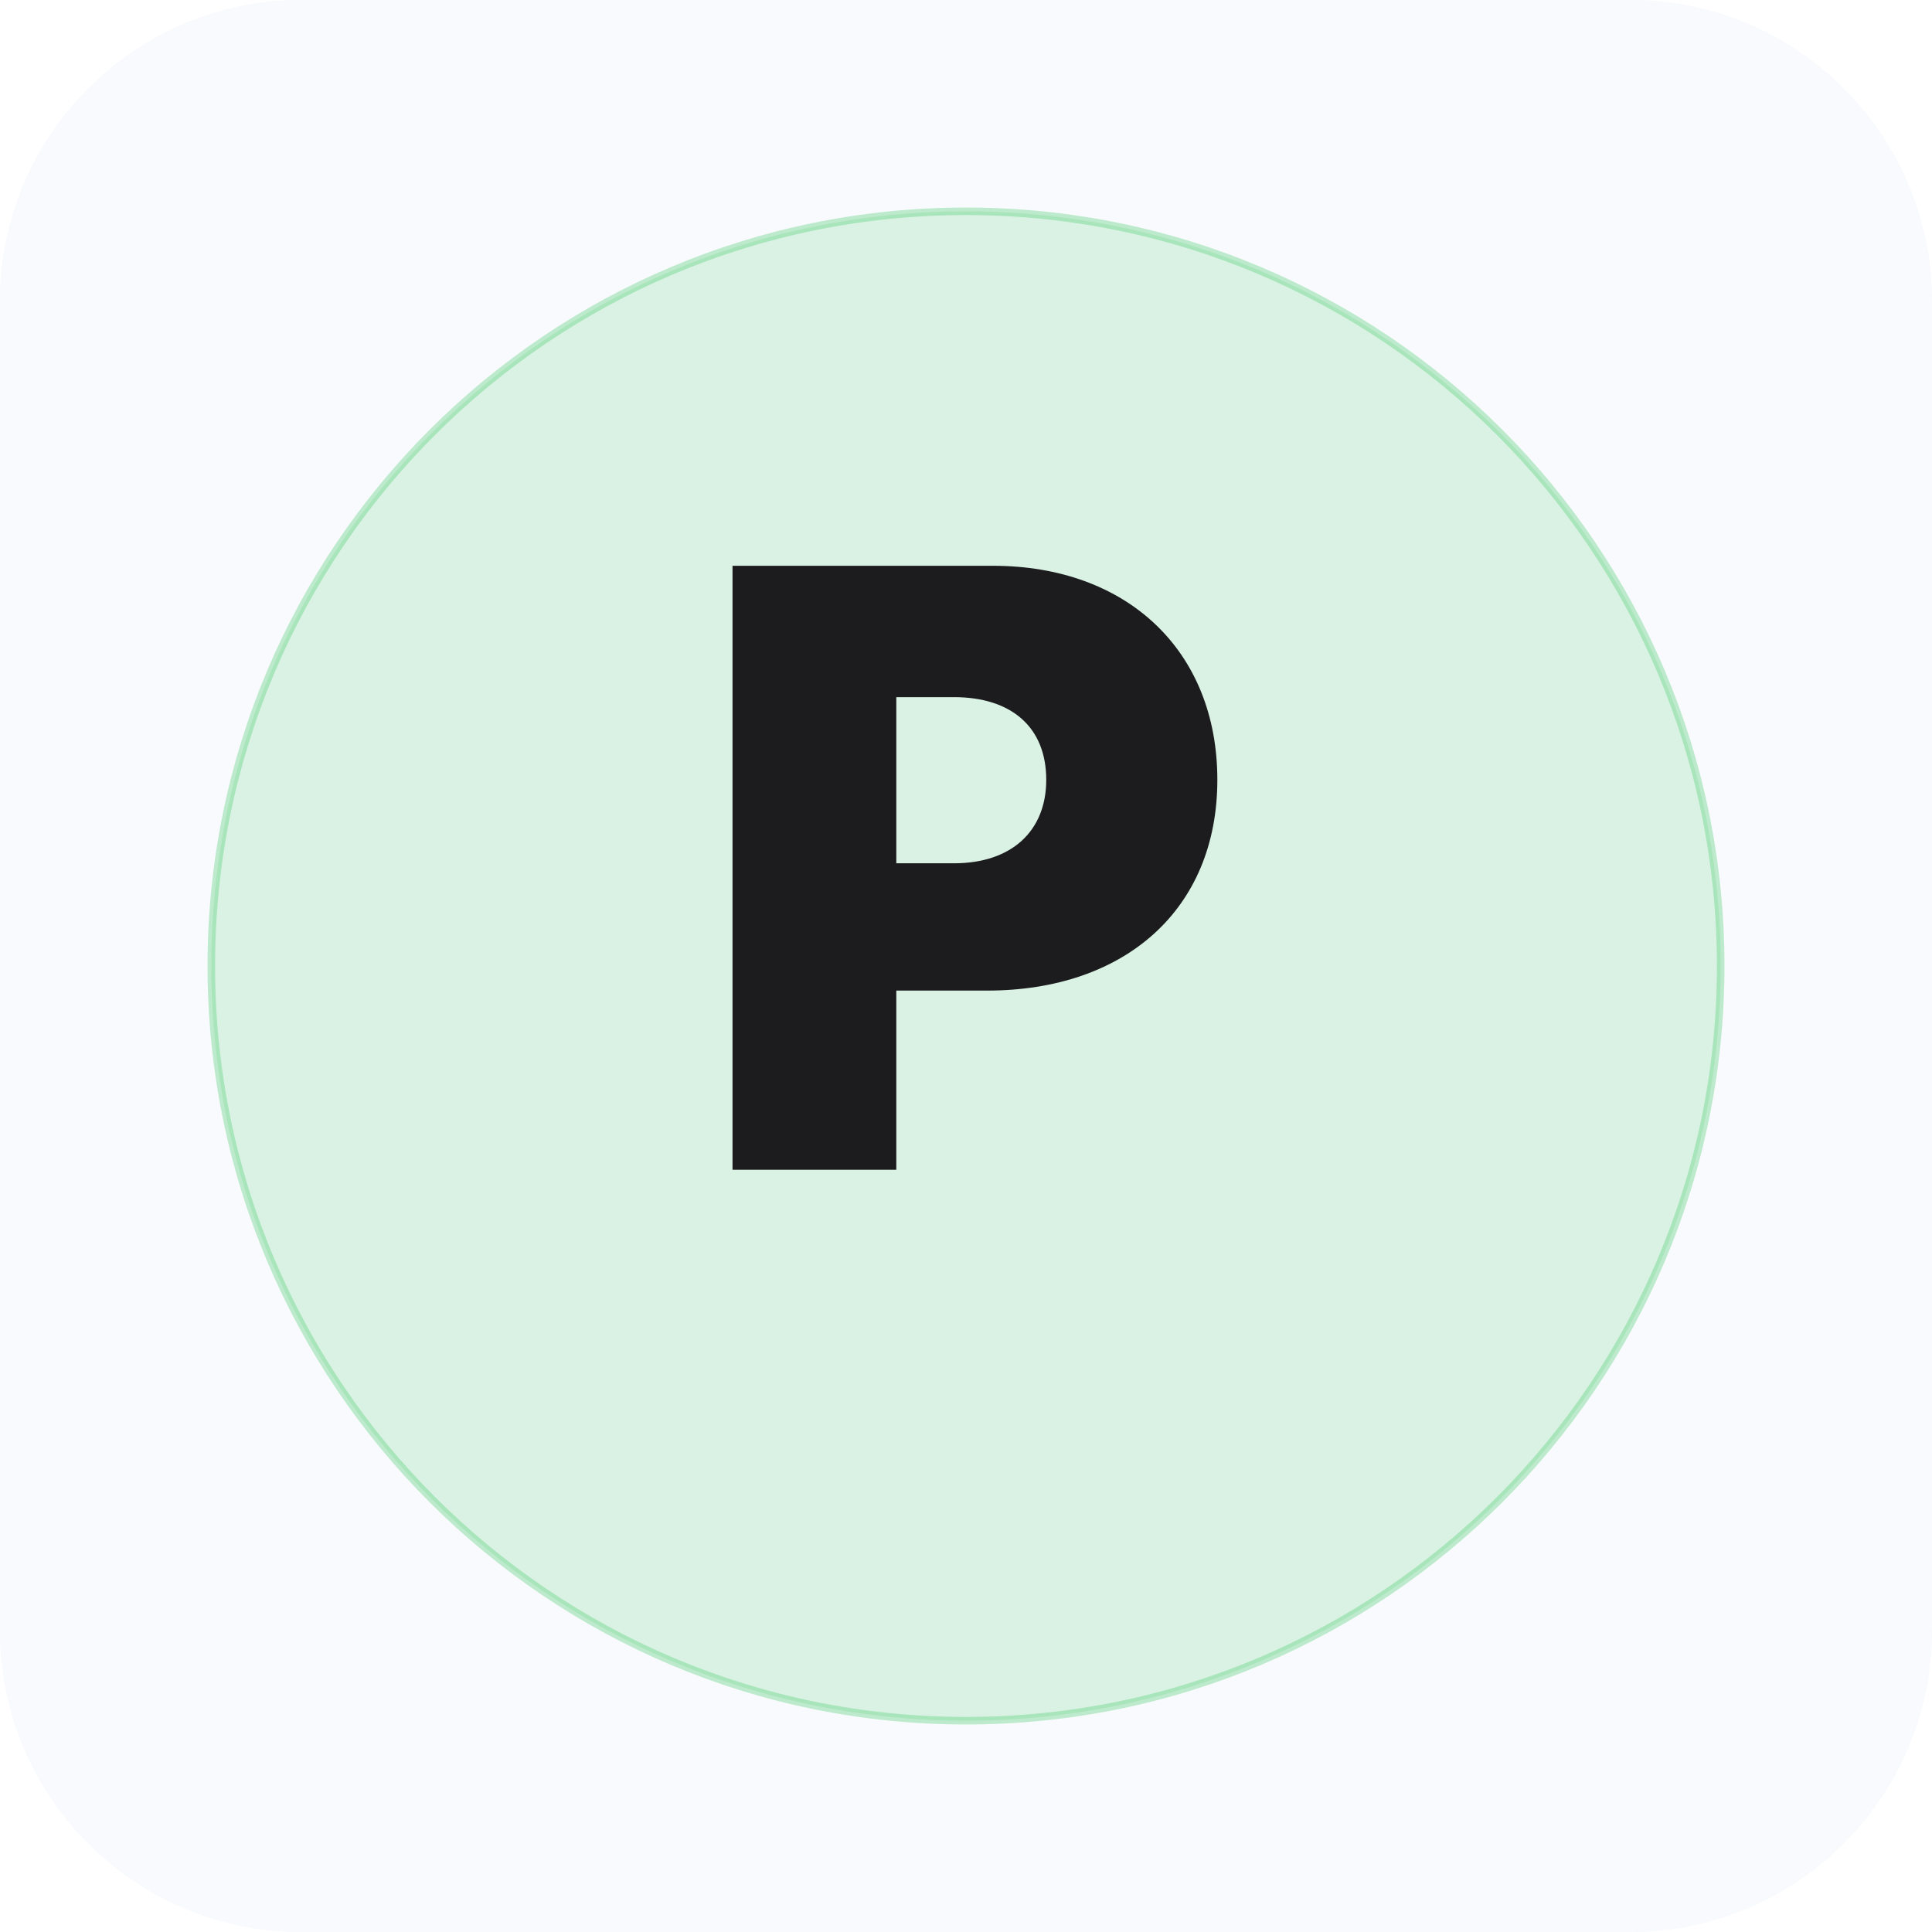
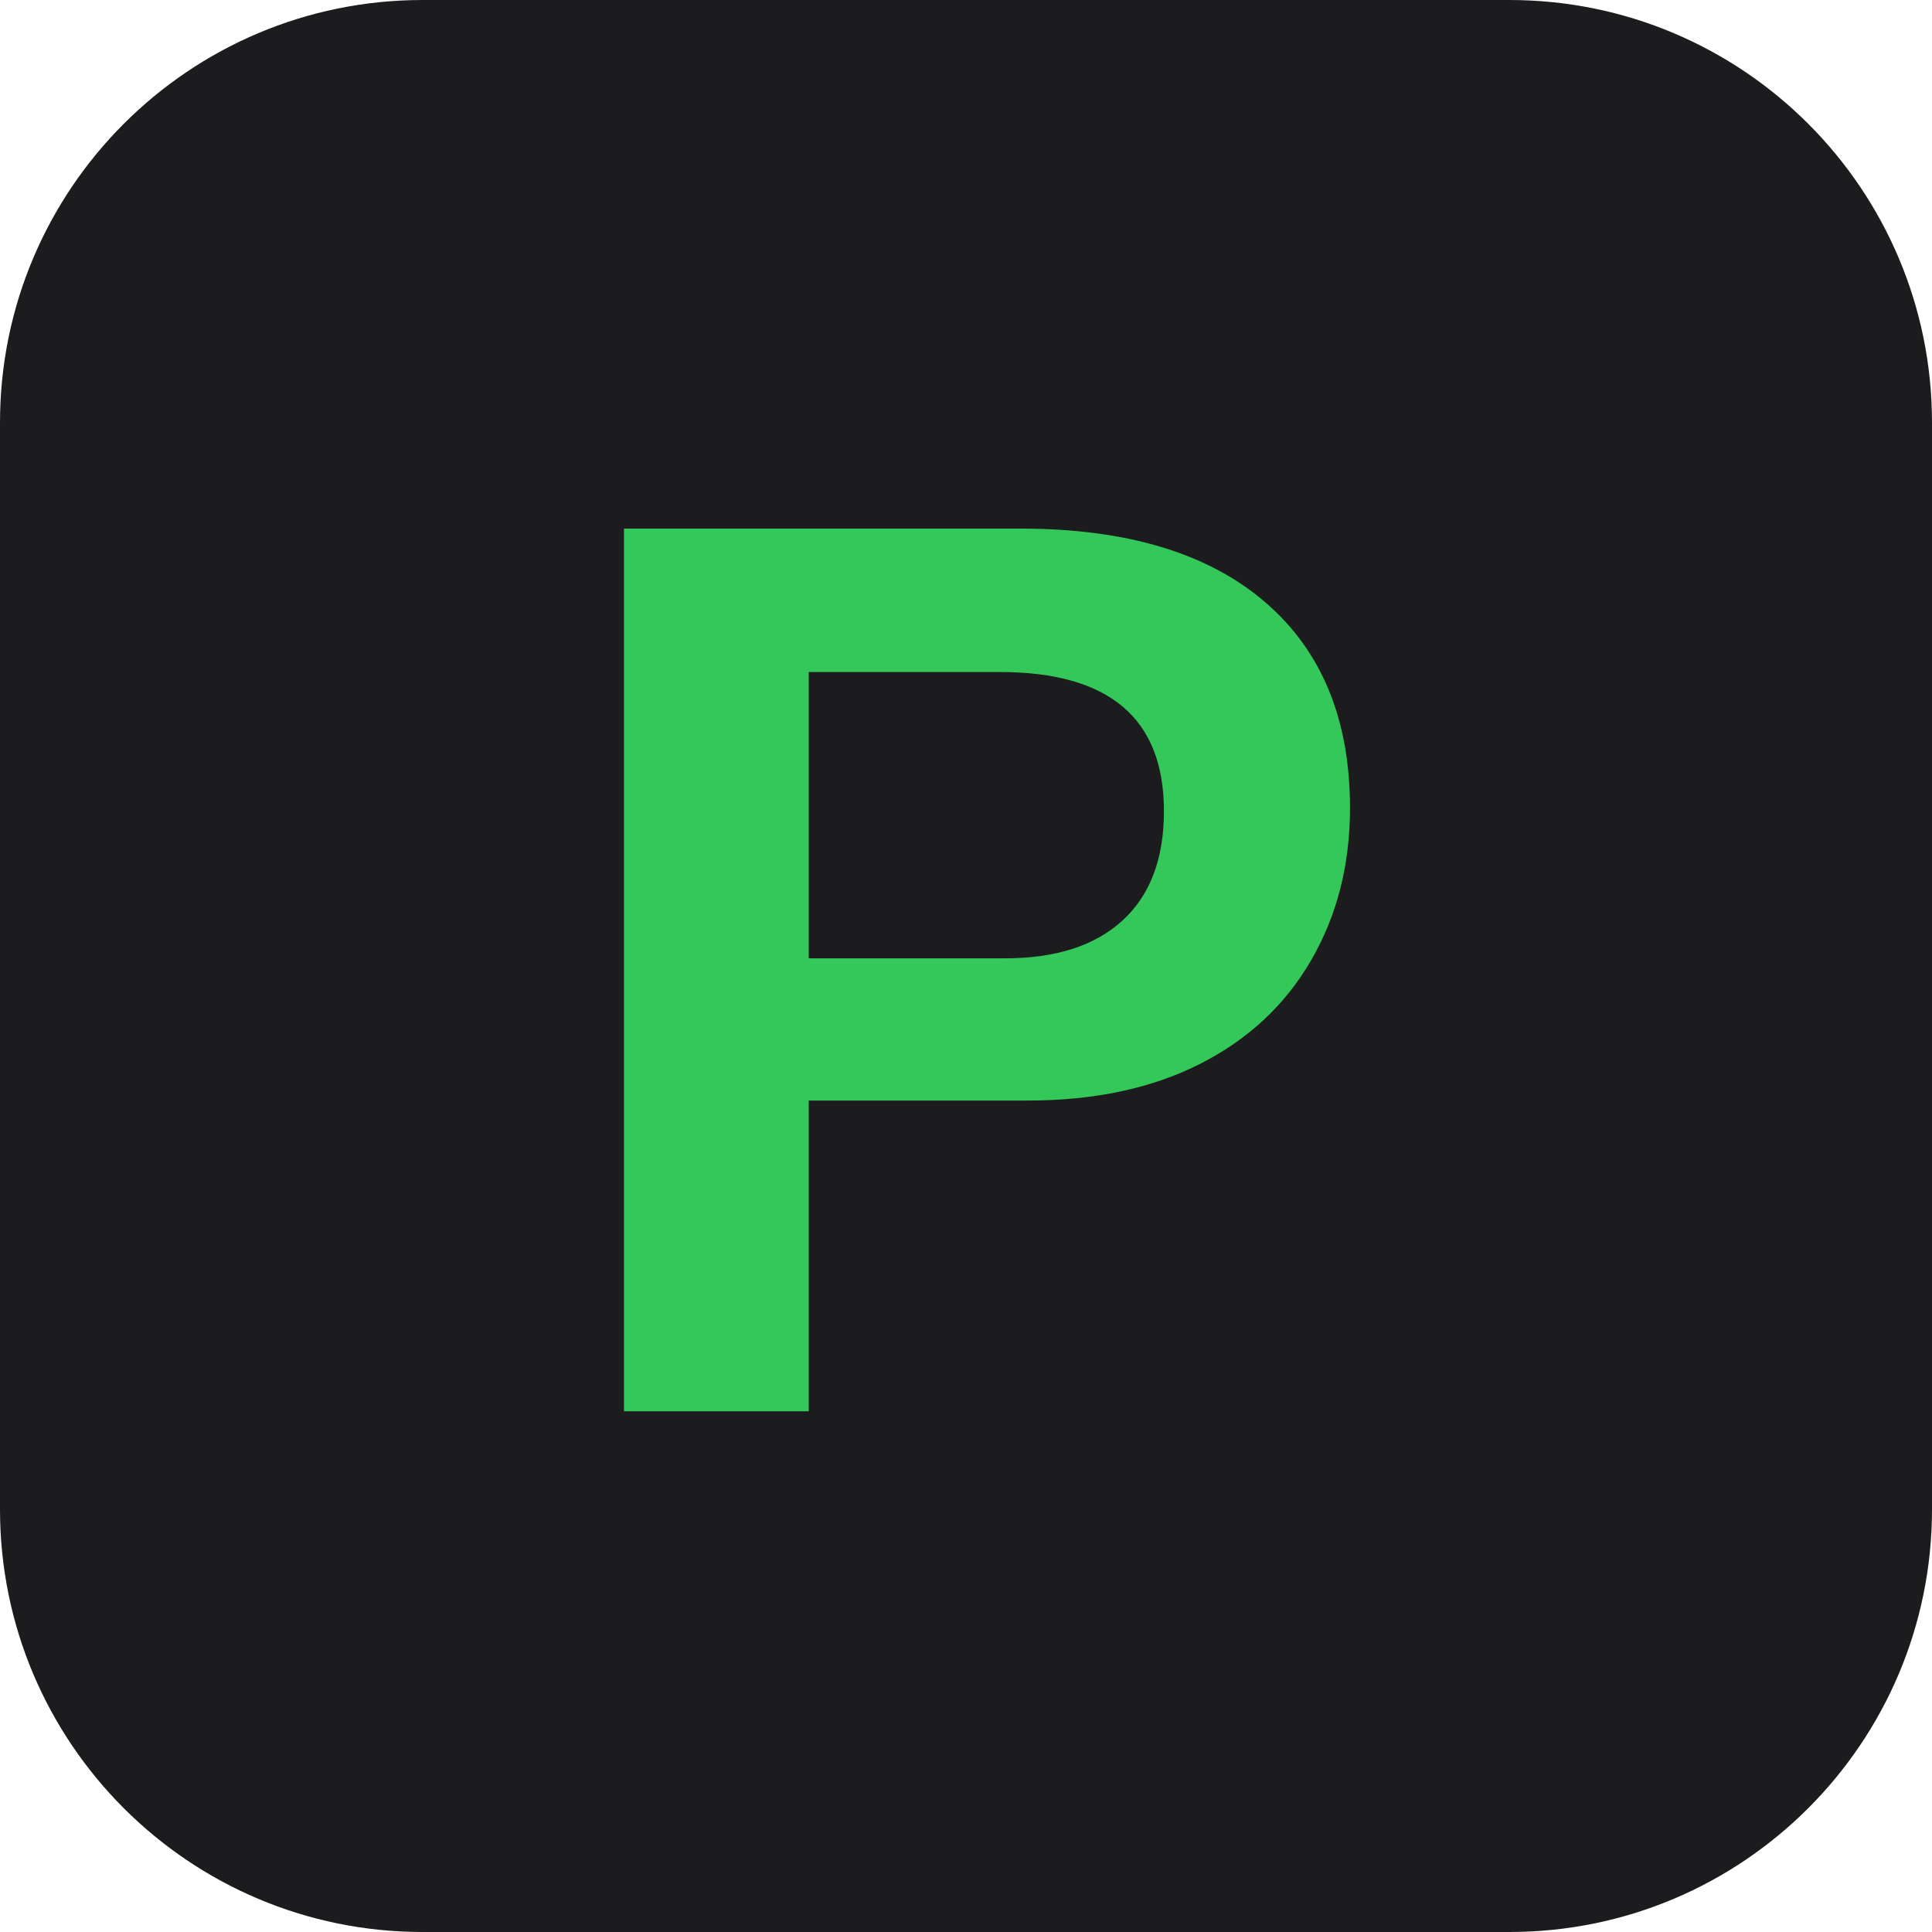
<svg xmlns="http://www.w3.org/2000/svg" viewBox="0 0 512 512">
-   <rect width="512" height="512" rx="80" fill="#f0f4fa" />
-   <rect width="512" height="512" rx="80" fill="rgba(255,255,255,0.5)" />
-   <circle cx="256" cy="256" r="200" fill="rgba(52,199,89,0.15)" stroke="rgba(52,199,89,0.3)" stroke-width="2" />
-   <text x="256" y="310" text-anchor="middle" font-family="system-ui,-apple-system,sans-serif" font-size="220" font-weight="900" fill="#1c1c1e">P</text>
+   <rect width="512" height="512" rx="112" ry="112" fill="#1c1c1e" />
+   <text x="256" y="374" font-family="Arial Black, Arial, sans-serif" font-weight="900" font-size="340" text-anchor="middle" fill="#34C759">P</text>
</svg>
